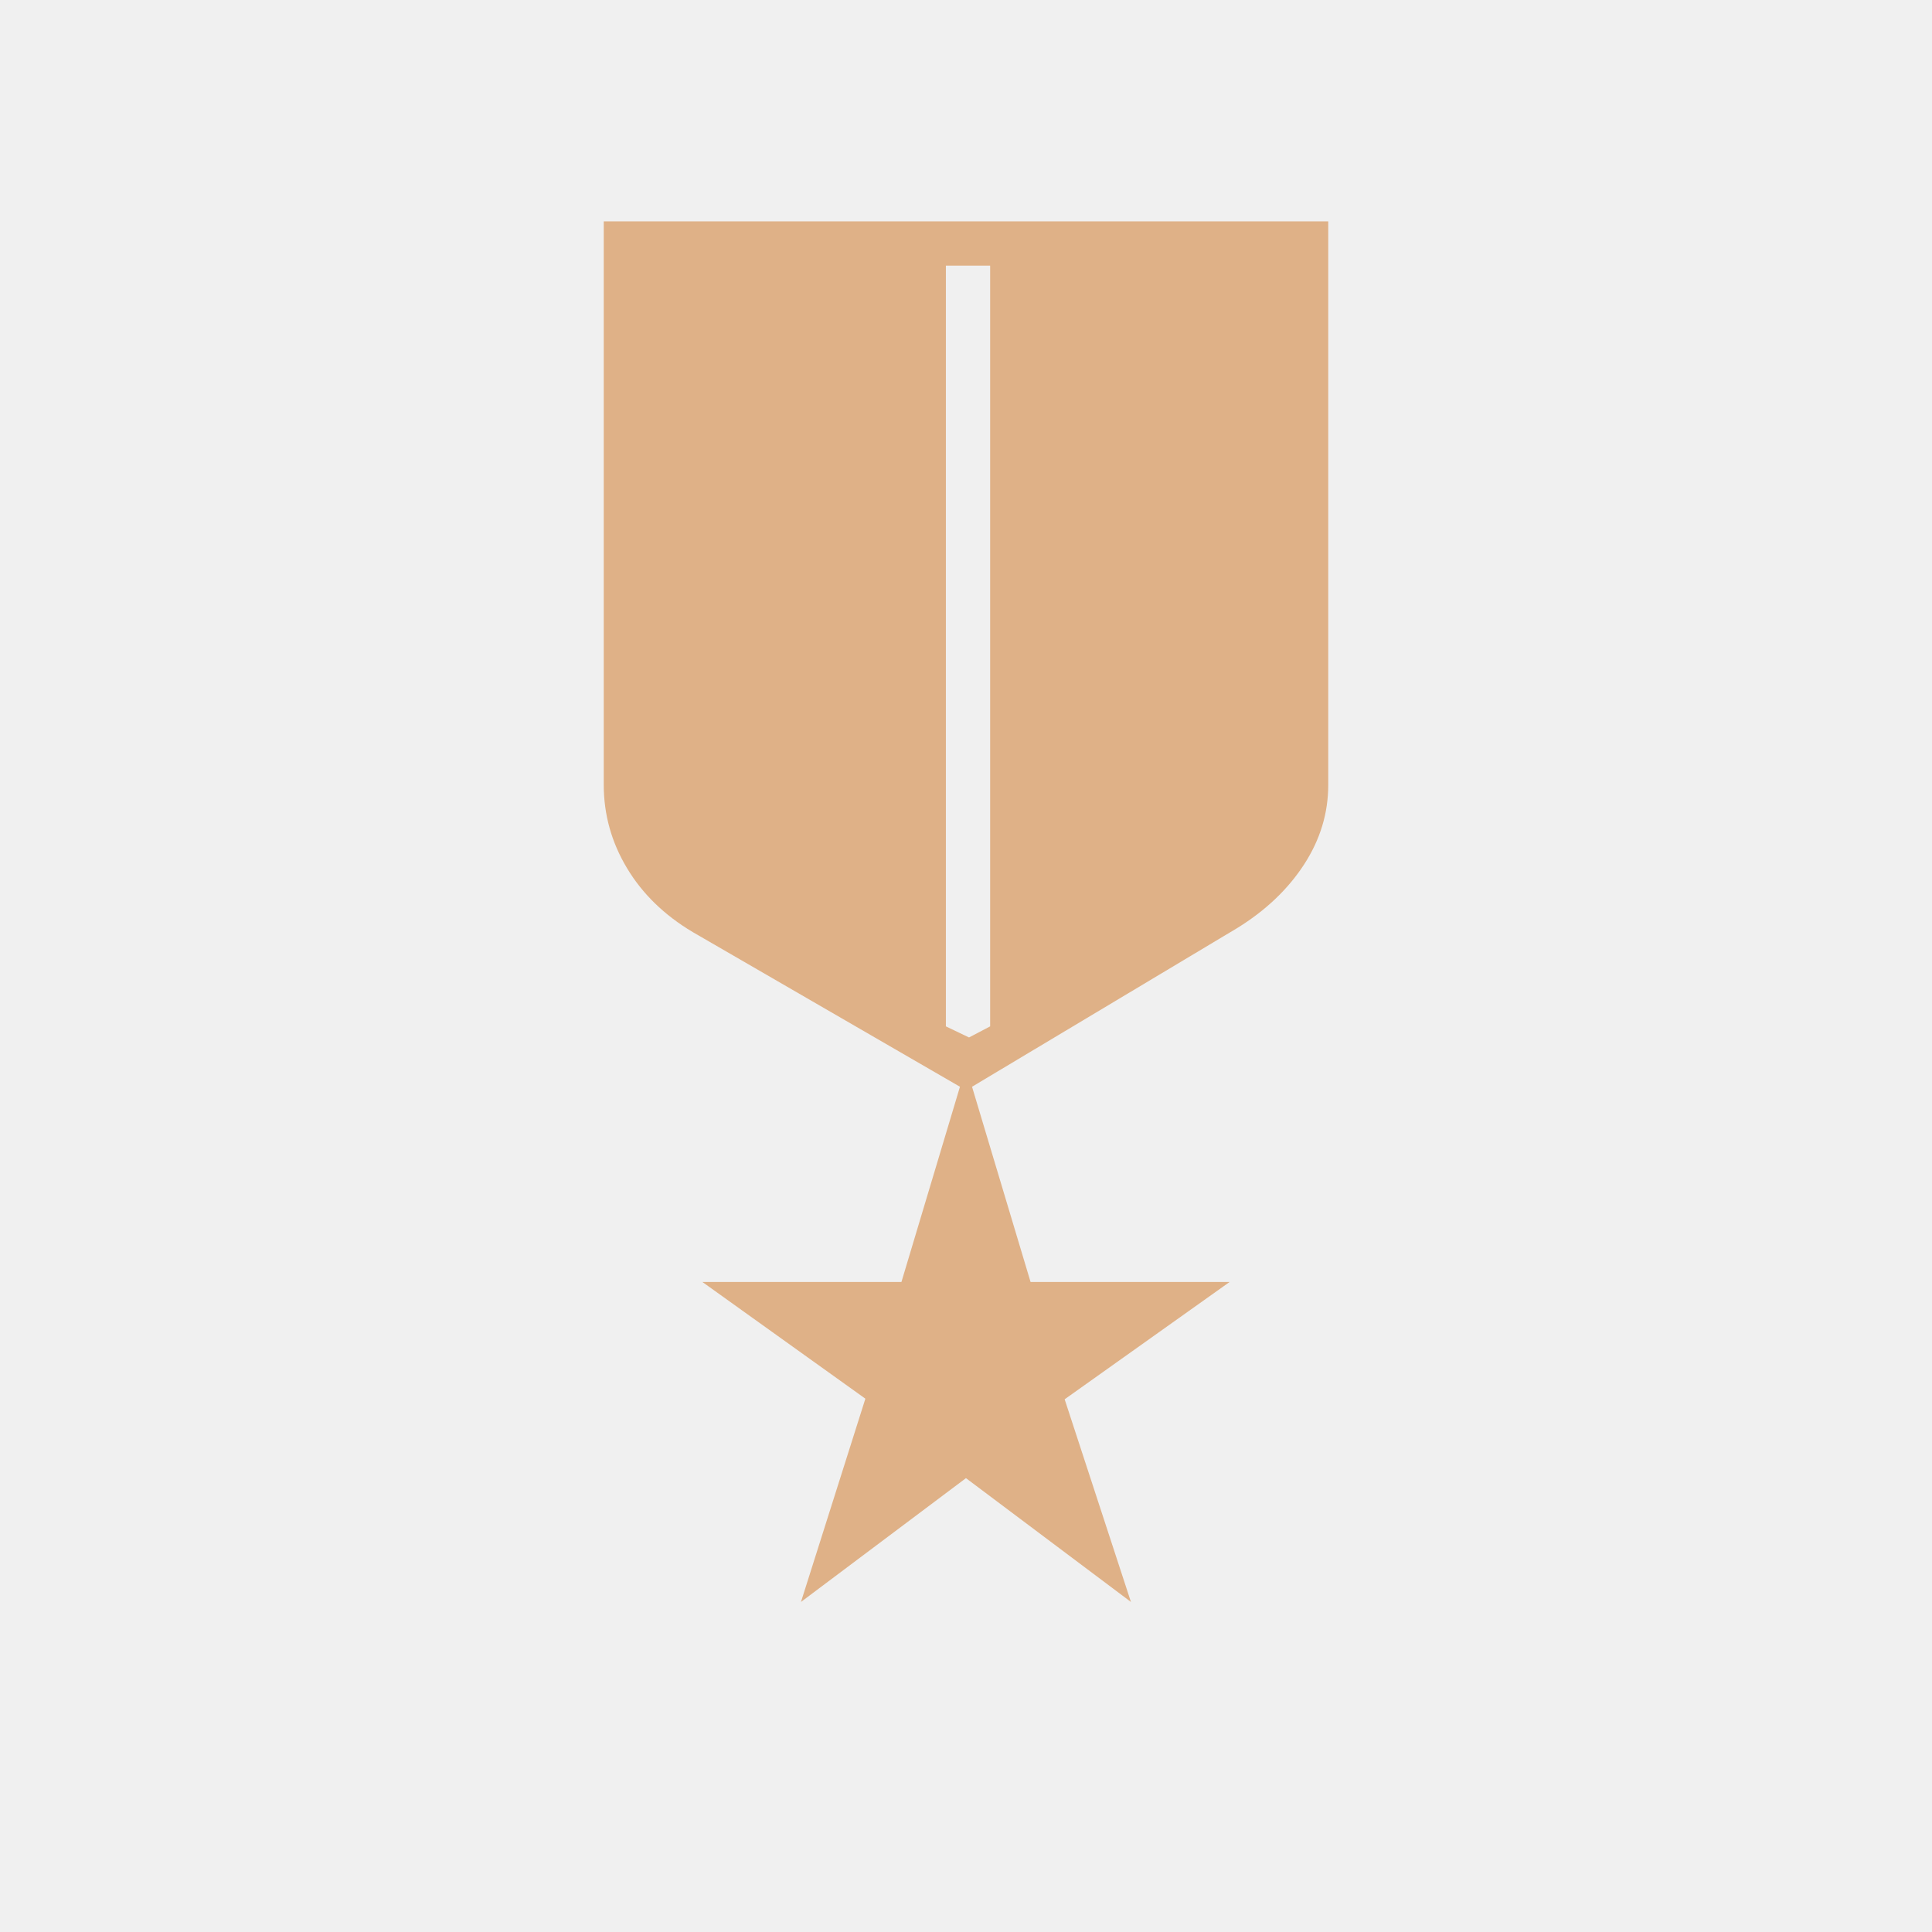
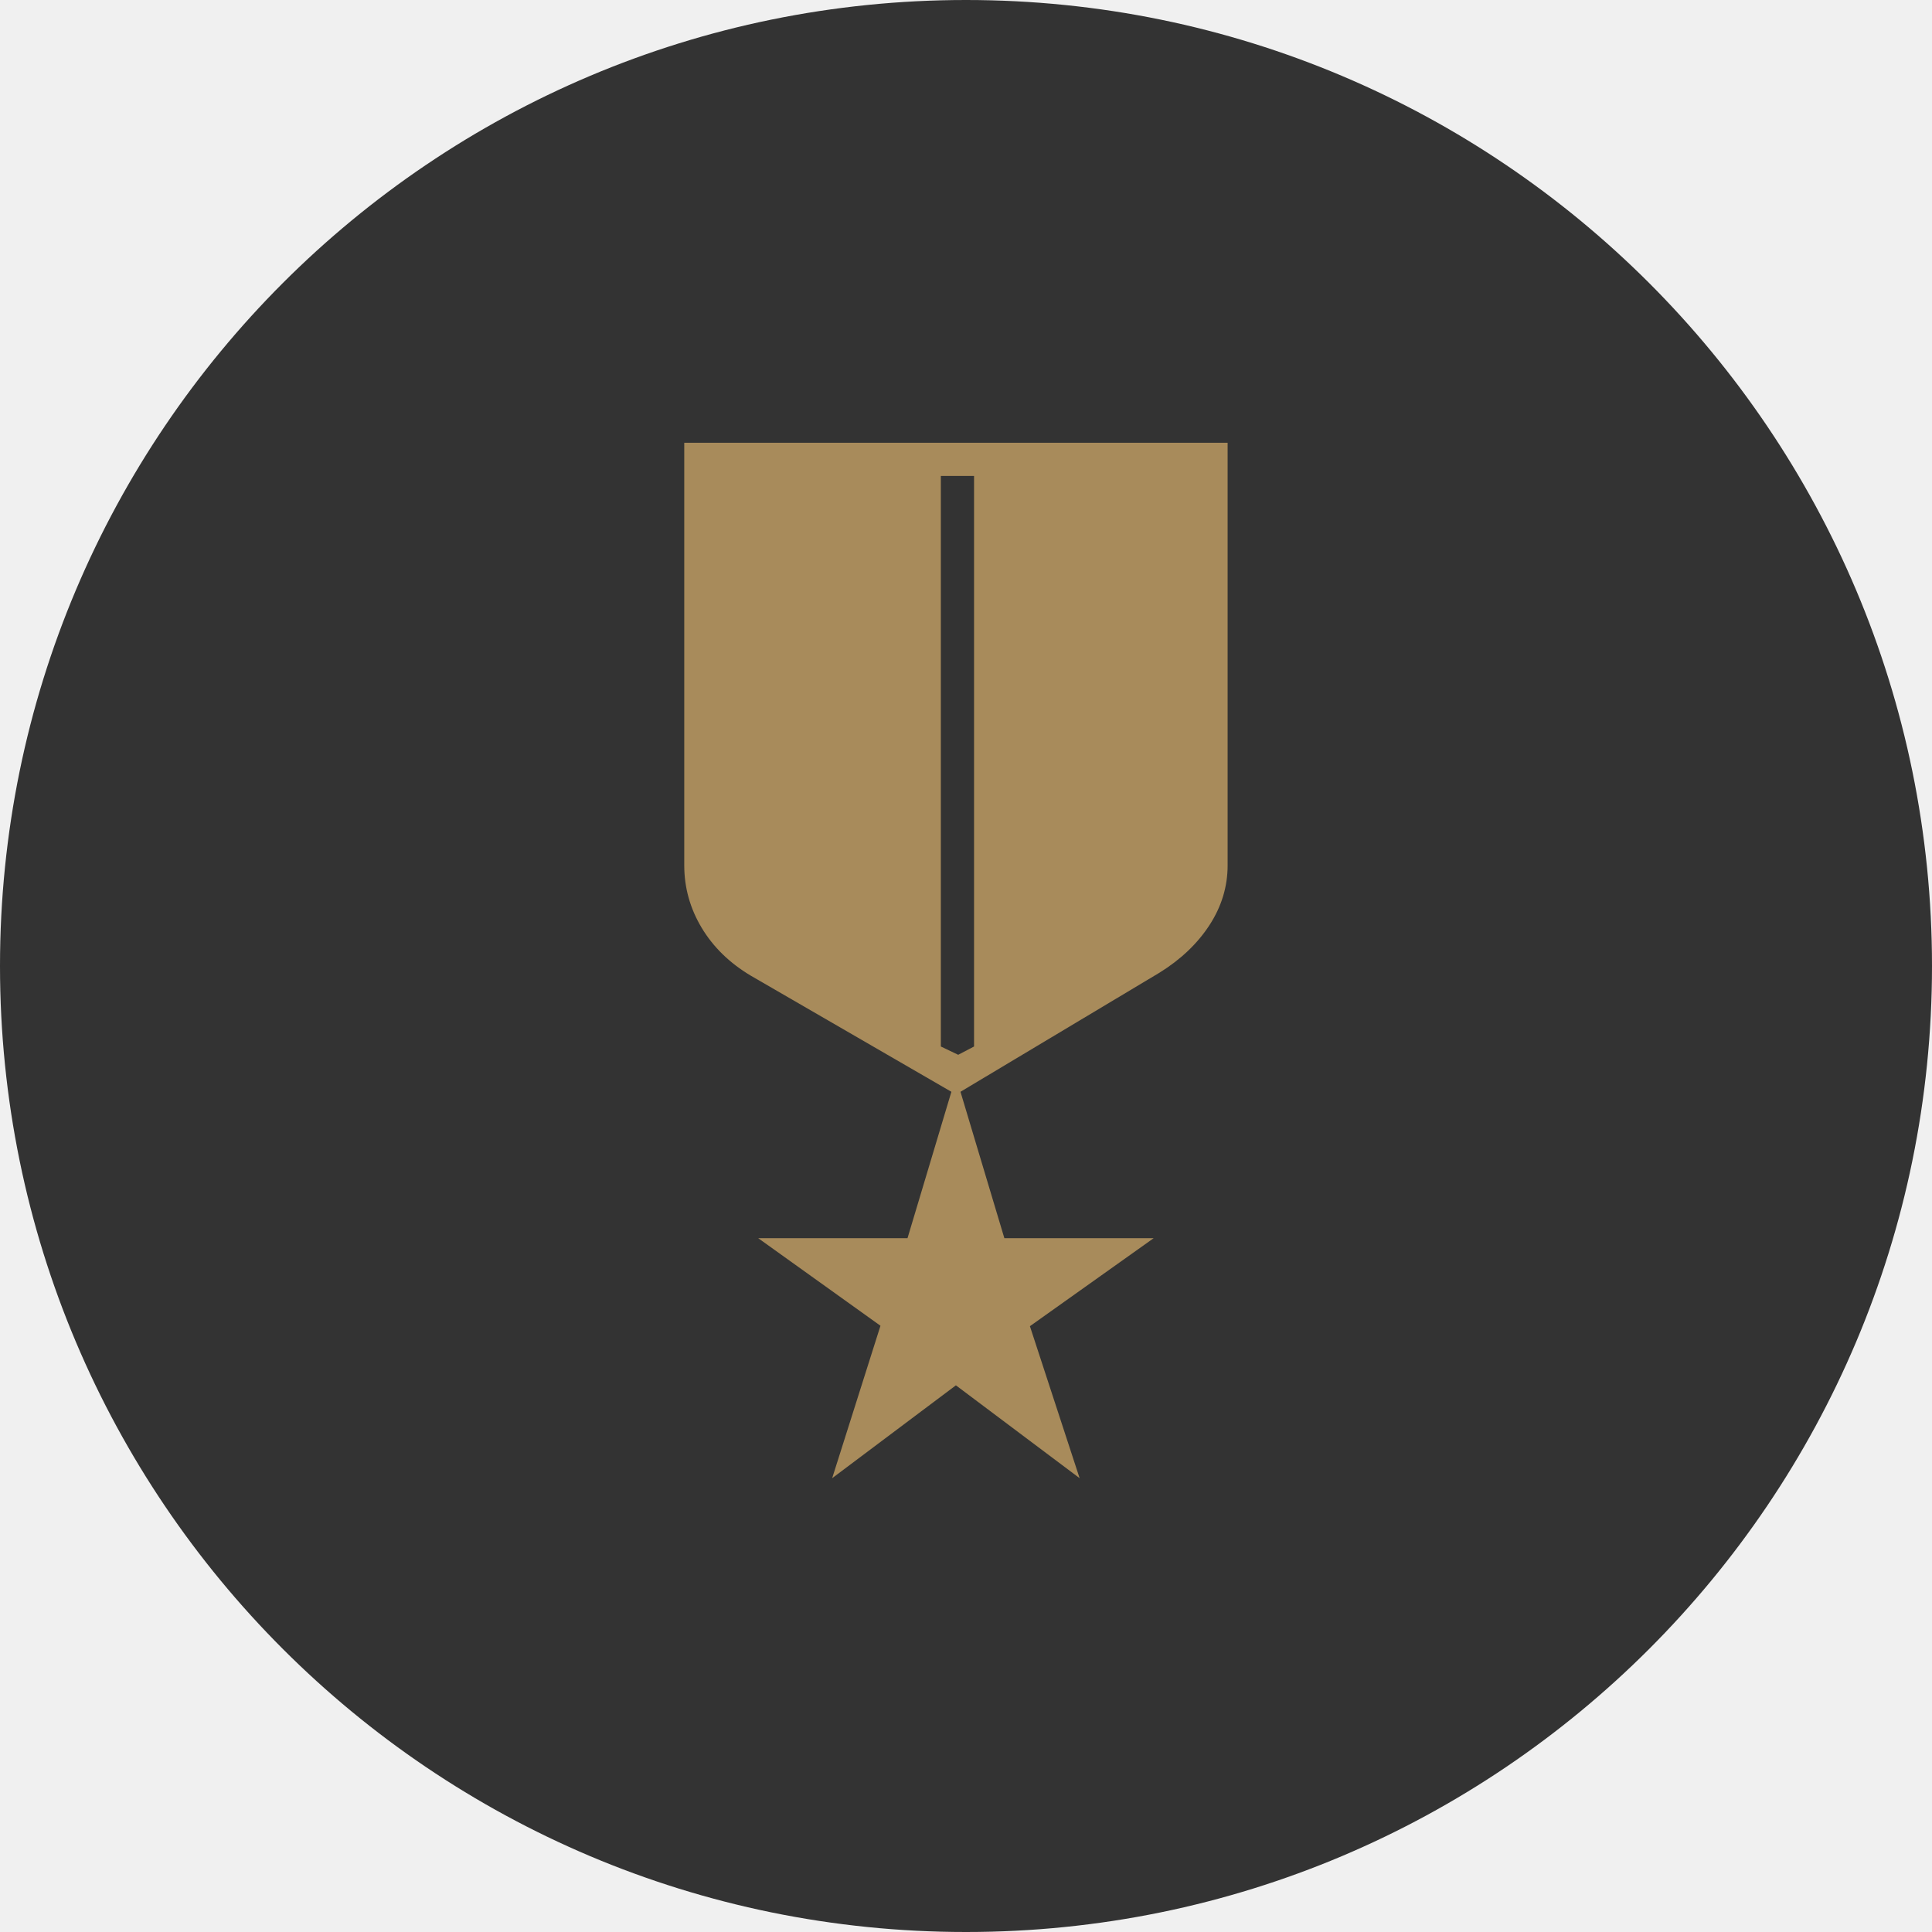
<svg xmlns="http://www.w3.org/2000/svg" width="48" height="48" viewBox="0 0 48 48" fill="none">
-   <mask id="mask0_6_3922" style="mask-type:alpha" maskUnits="userSpaceOnUse" x="0" y="0" width="48" height="48">
-     <rect width="48" height="48" fill="#D9D9D9" />
-   </mask>
-   <g mask="url(#mask0_6_3922)">
-     <path d="M15 5.5H33V19.499C33 20.202 32.8 20.861 32.4 21.477C32 22.092 31.447 22.619 30.741 23.056L24.15 27L25.604 31.85H30.55L26.451 34.765L28.098 39.8L23.999 36.724L19.9 39.8L21.5 34.75L17.45 31.85H22.396L23.85 27L17.209 23.156C16.503 22.735 15.958 22.205 15.575 21.564C15.192 20.924 15 20.235 15 19.499V5.5ZM23.5 6.6V25.5L24.075 25.775L24.6 25.5V6.6H23.5Z" fill="#DFB187" />
+   <g clip-path="url(#clip0_46_8)">
+     <rect width="48" height="48" rx="24" fill="#333333" />
+     <mask id="mask0_46_8" style="mask-type:alpha" maskUnits="userSpaceOnUse" x="0" y="0" width="48" height="48">
+       <path d="M48 0H0V48H48V0Z" fill="#D9D9D9" />
+     </mask>
+     <g mask="url(#mask0_46_8)">
+       <path d="M17 11H30.5V21.499C30.5 22.026 30.35 22.521 30.05 22.983C29.75 23.444 29.335 23.839 28.806 24.167L23.863 27.125L24.953 30.762H28.663L25.588 32.949L26.823 36.725L23.749 34.418L20.675 36.725L21.875 32.938L18.837 30.762H22.547L23.637 27.125L18.656 24.242C18.127 23.927 17.719 23.529 17.431 23.048C17.144 22.568 17 22.051 17 21.499V11ZM23.375 11.825V26L23.806 26.206L24.2 26V11.825H23.375Z" fill="#A88B5B" />
+     </g>
  </g>
+   <defs>
+     <clipPath id="clip0_46_8">
+       <rect width="48" height="48" rx="24" fill="white" />
+     </clipPath>
+   </defs>
</svg>
